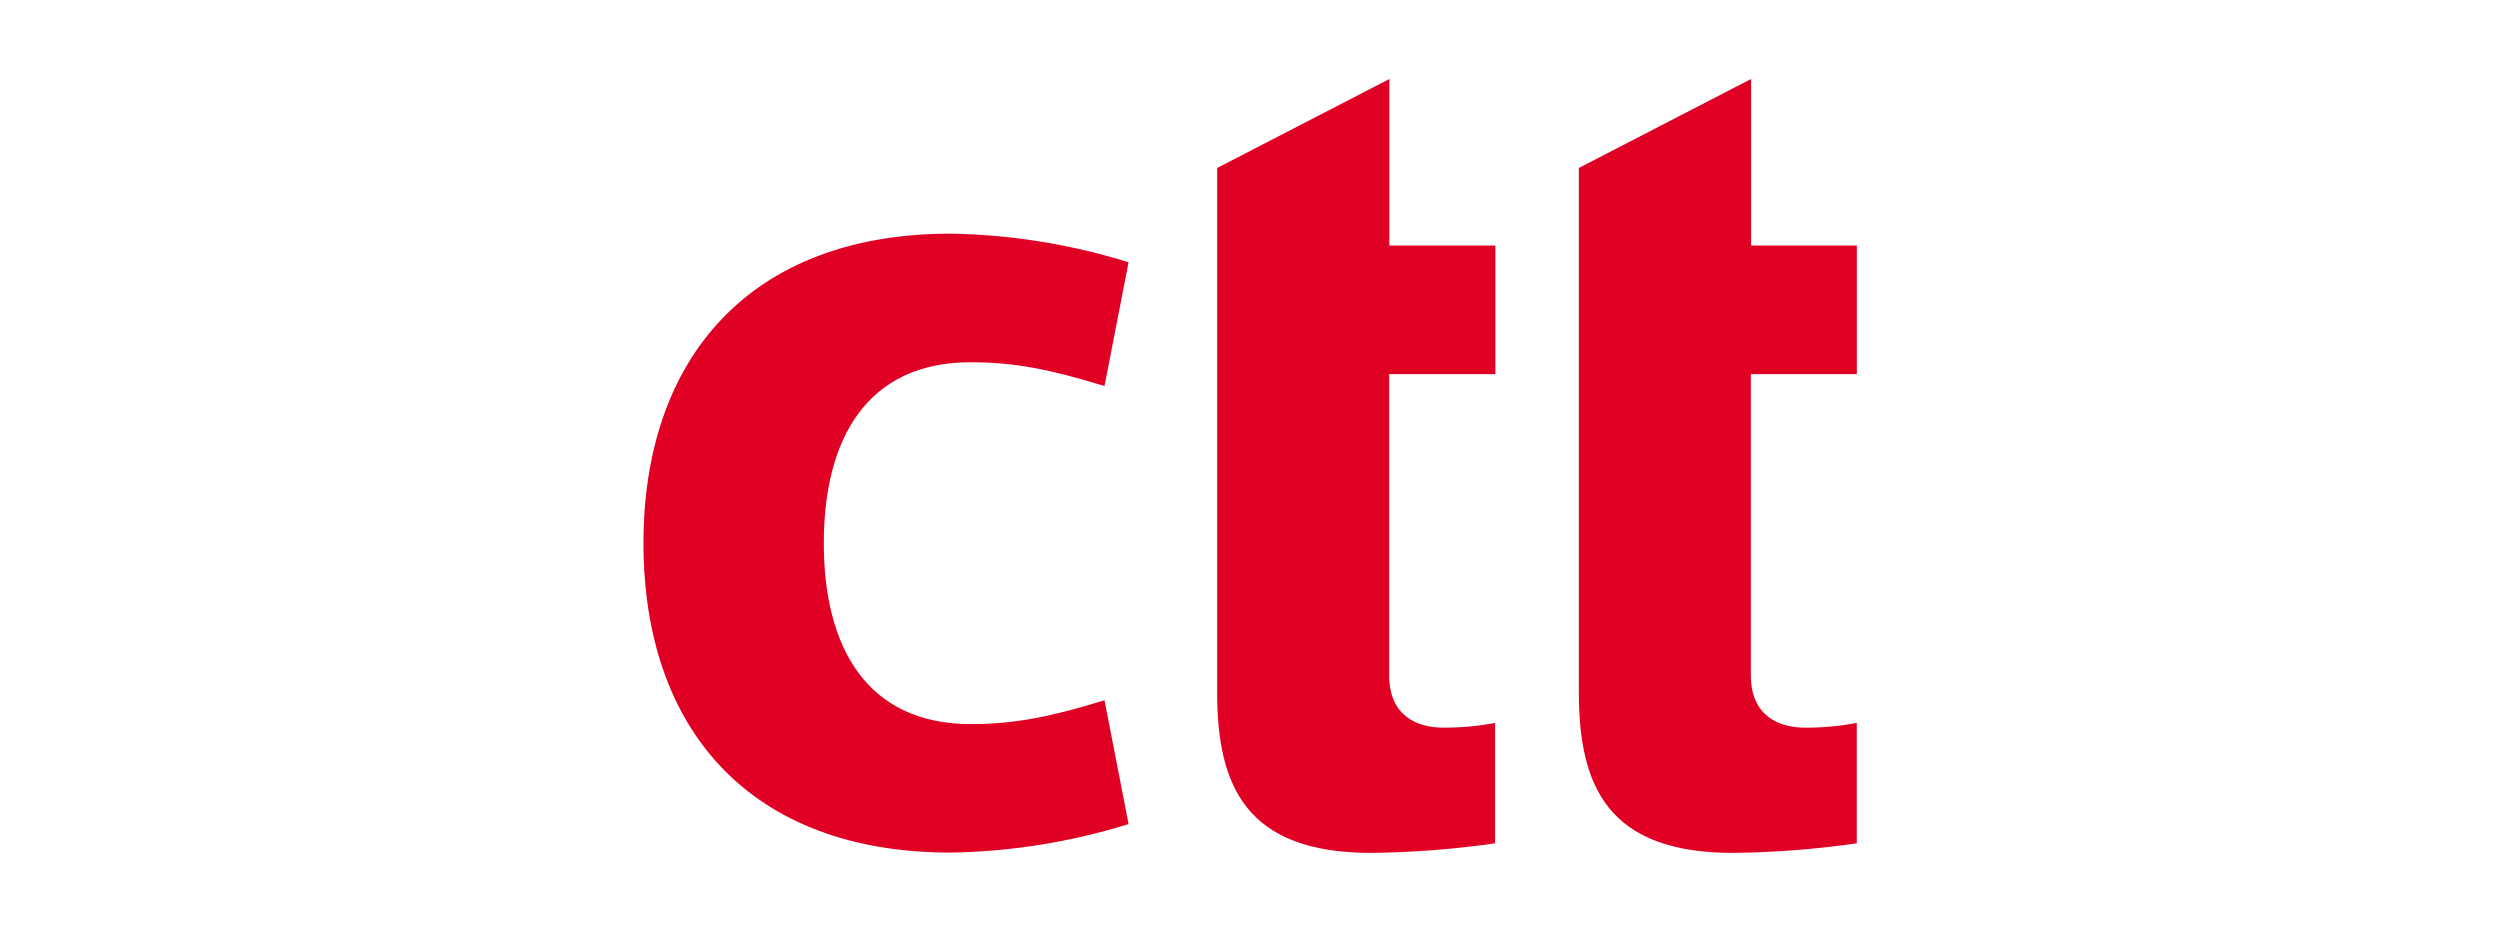
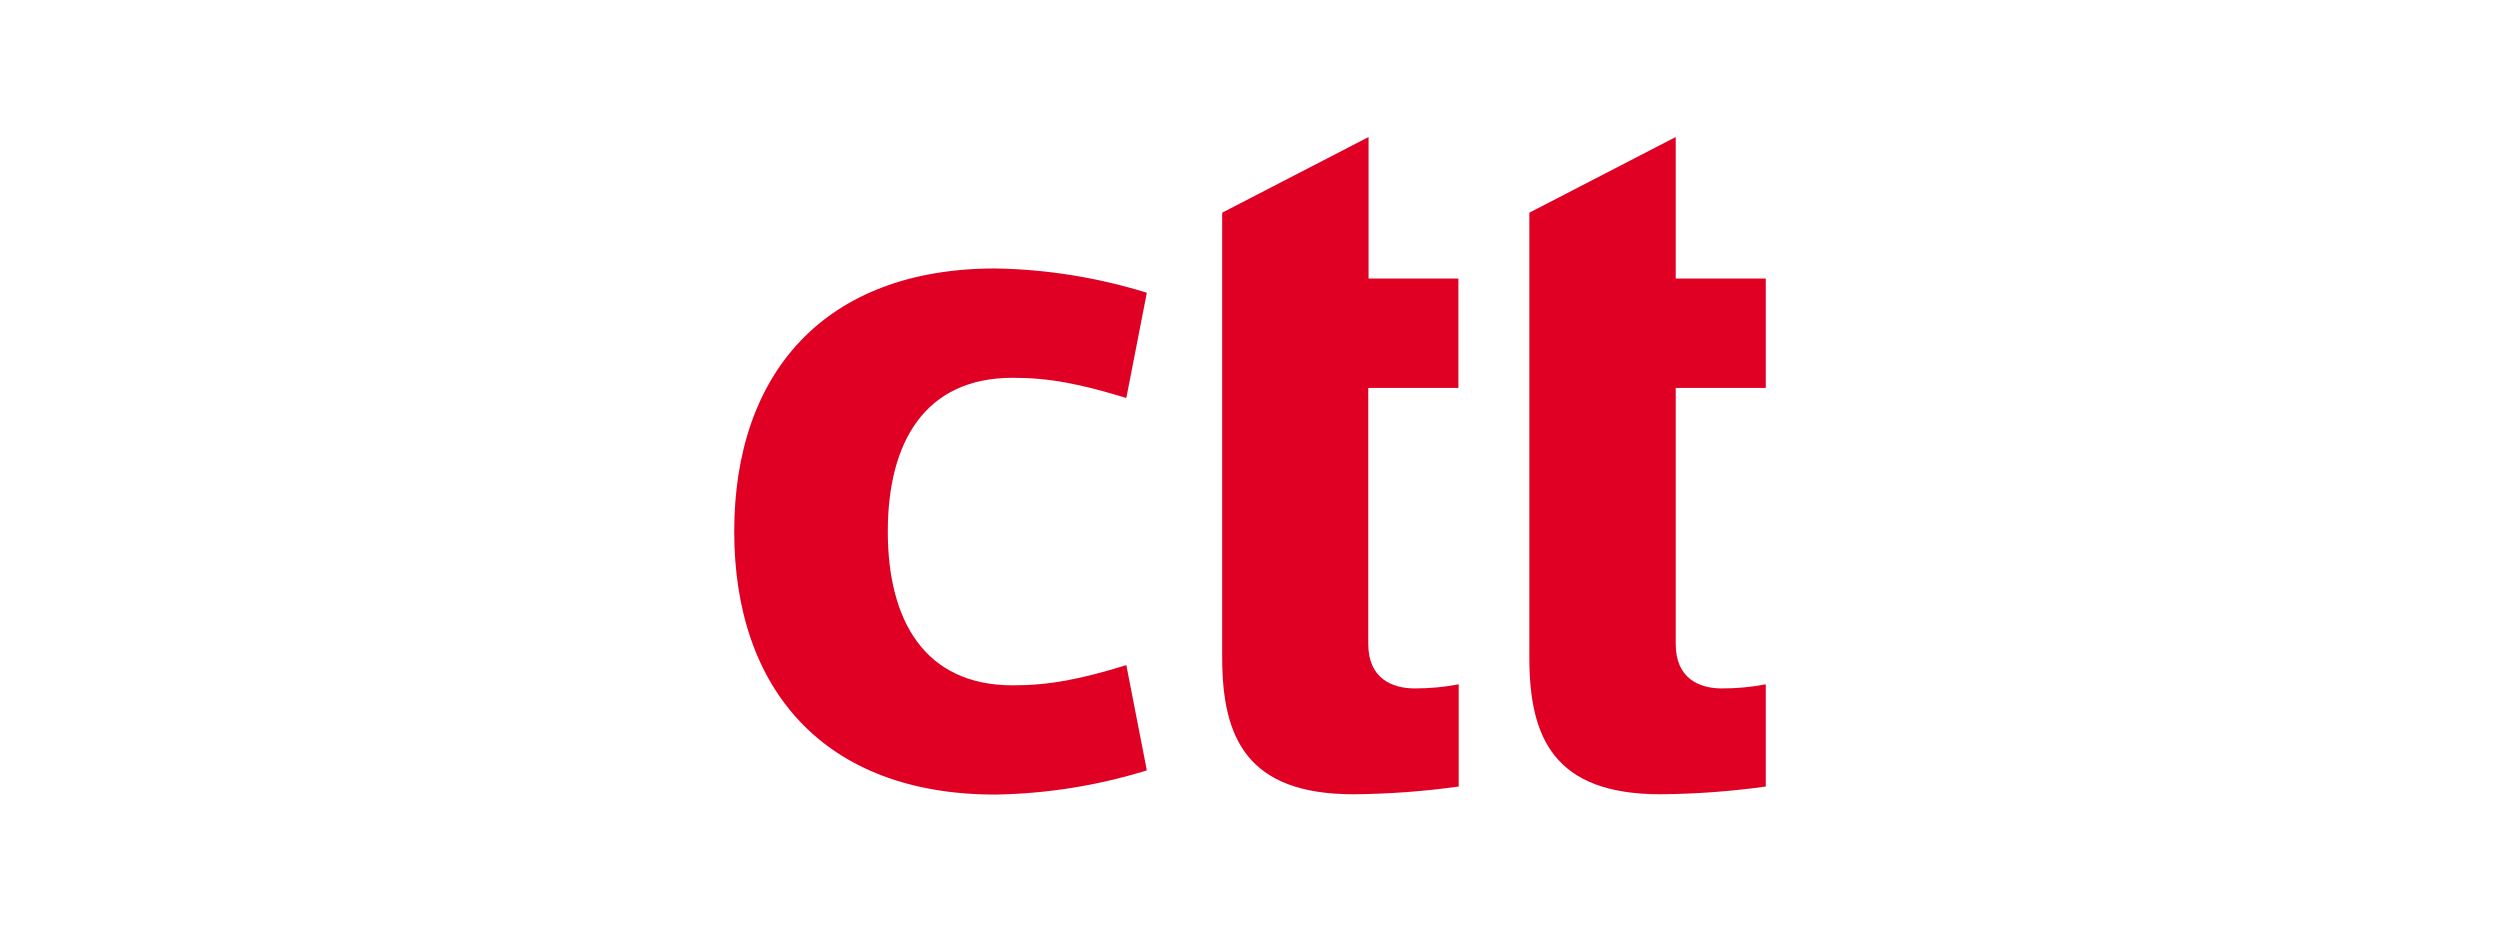
<svg xmlns="http://www.w3.org/2000/svg" viewBox="0 0 323.13 120.41">
  <defs>
    <style>.a{fill:none;}.b{fill:#df0024;}</style>
  </defs>
  <rect class="a" width="323.13" height="120.41" />
-   <path class="b" d="M145.87,106.51a81.71,81.71,0,0,1-23,3.69c-26,0-39.7-16-39.7-40,0-23.84,13.7-40,39.7-40a81.71,81.71,0,0,1,23,3.7l-3.11,16c-7-2.16-11.68-3.08-17.28-3.08-13.39,0-19,9.85-19,23.38s5.61,23.39,19,23.39c5.6,0,10.27-.92,17.28-3.08Z" />
-   <path class="b" d="M179.55,48.36V87.28c0,5.23,3.58,6.77,7,6.77a35.09,35.09,0,0,0,6.69-.61V109a121.87,121.87,0,0,1-16,1.24c-16.19,0-19.92-8.62-19.92-20.77V21.71l22.26-11.5V31.74h13.7V48.36Z" />
-   <path class="b" d="M226.3,48.36V87.28c0,5.23,3.58,6.77,7,6.77a35.09,35.09,0,0,0,6.69-.61V109a121.87,121.87,0,0,1-16,1.24c-16.19,0-19.92-8.62-19.92-20.77V21.71l22.26-11.5V31.74H240V48.36Z" />
+   <path class="b" d="M148.23,99.57a69.74,69.74,0,0,1-19.59,3.13c-22.1,0-33.74-13.59-33.74-34s11.64-34,33.74-34a69.74,69.74,0,0,1,19.59,3.14l-2.65,13.6c-6-1.83-9.93-2.61-14.69-2.61-11.38,0-16.14,8.37-16.14,19.87s4.76,19.88,16.14,19.88c4.76,0,8.73-.78,14.69-2.61Z" />
+   <path class="b" d="M176.85,50.14V83.22c0,4.45,3.05,5.76,6,5.76a30,30,0,0,0,5.69-.53v13.21a104.36,104.36,0,0,1-13.63,1c-13.76,0-16.94-7.33-16.94-17.66V27.49l18.92-9.78V36H188.5V50.14Z" />
+   <path class="b" d="M216.59,50.14V83.22c0,4.45,3,5.76,5.95,5.76a29.84,29.84,0,0,0,5.69-.53v13.21a104.1,104.1,0,0,1-13.63,1c-13.76,0-16.93-7.33-16.93-17.66V27.49l18.92-9.78V36h11.64V50.14Z" />
</svg>
